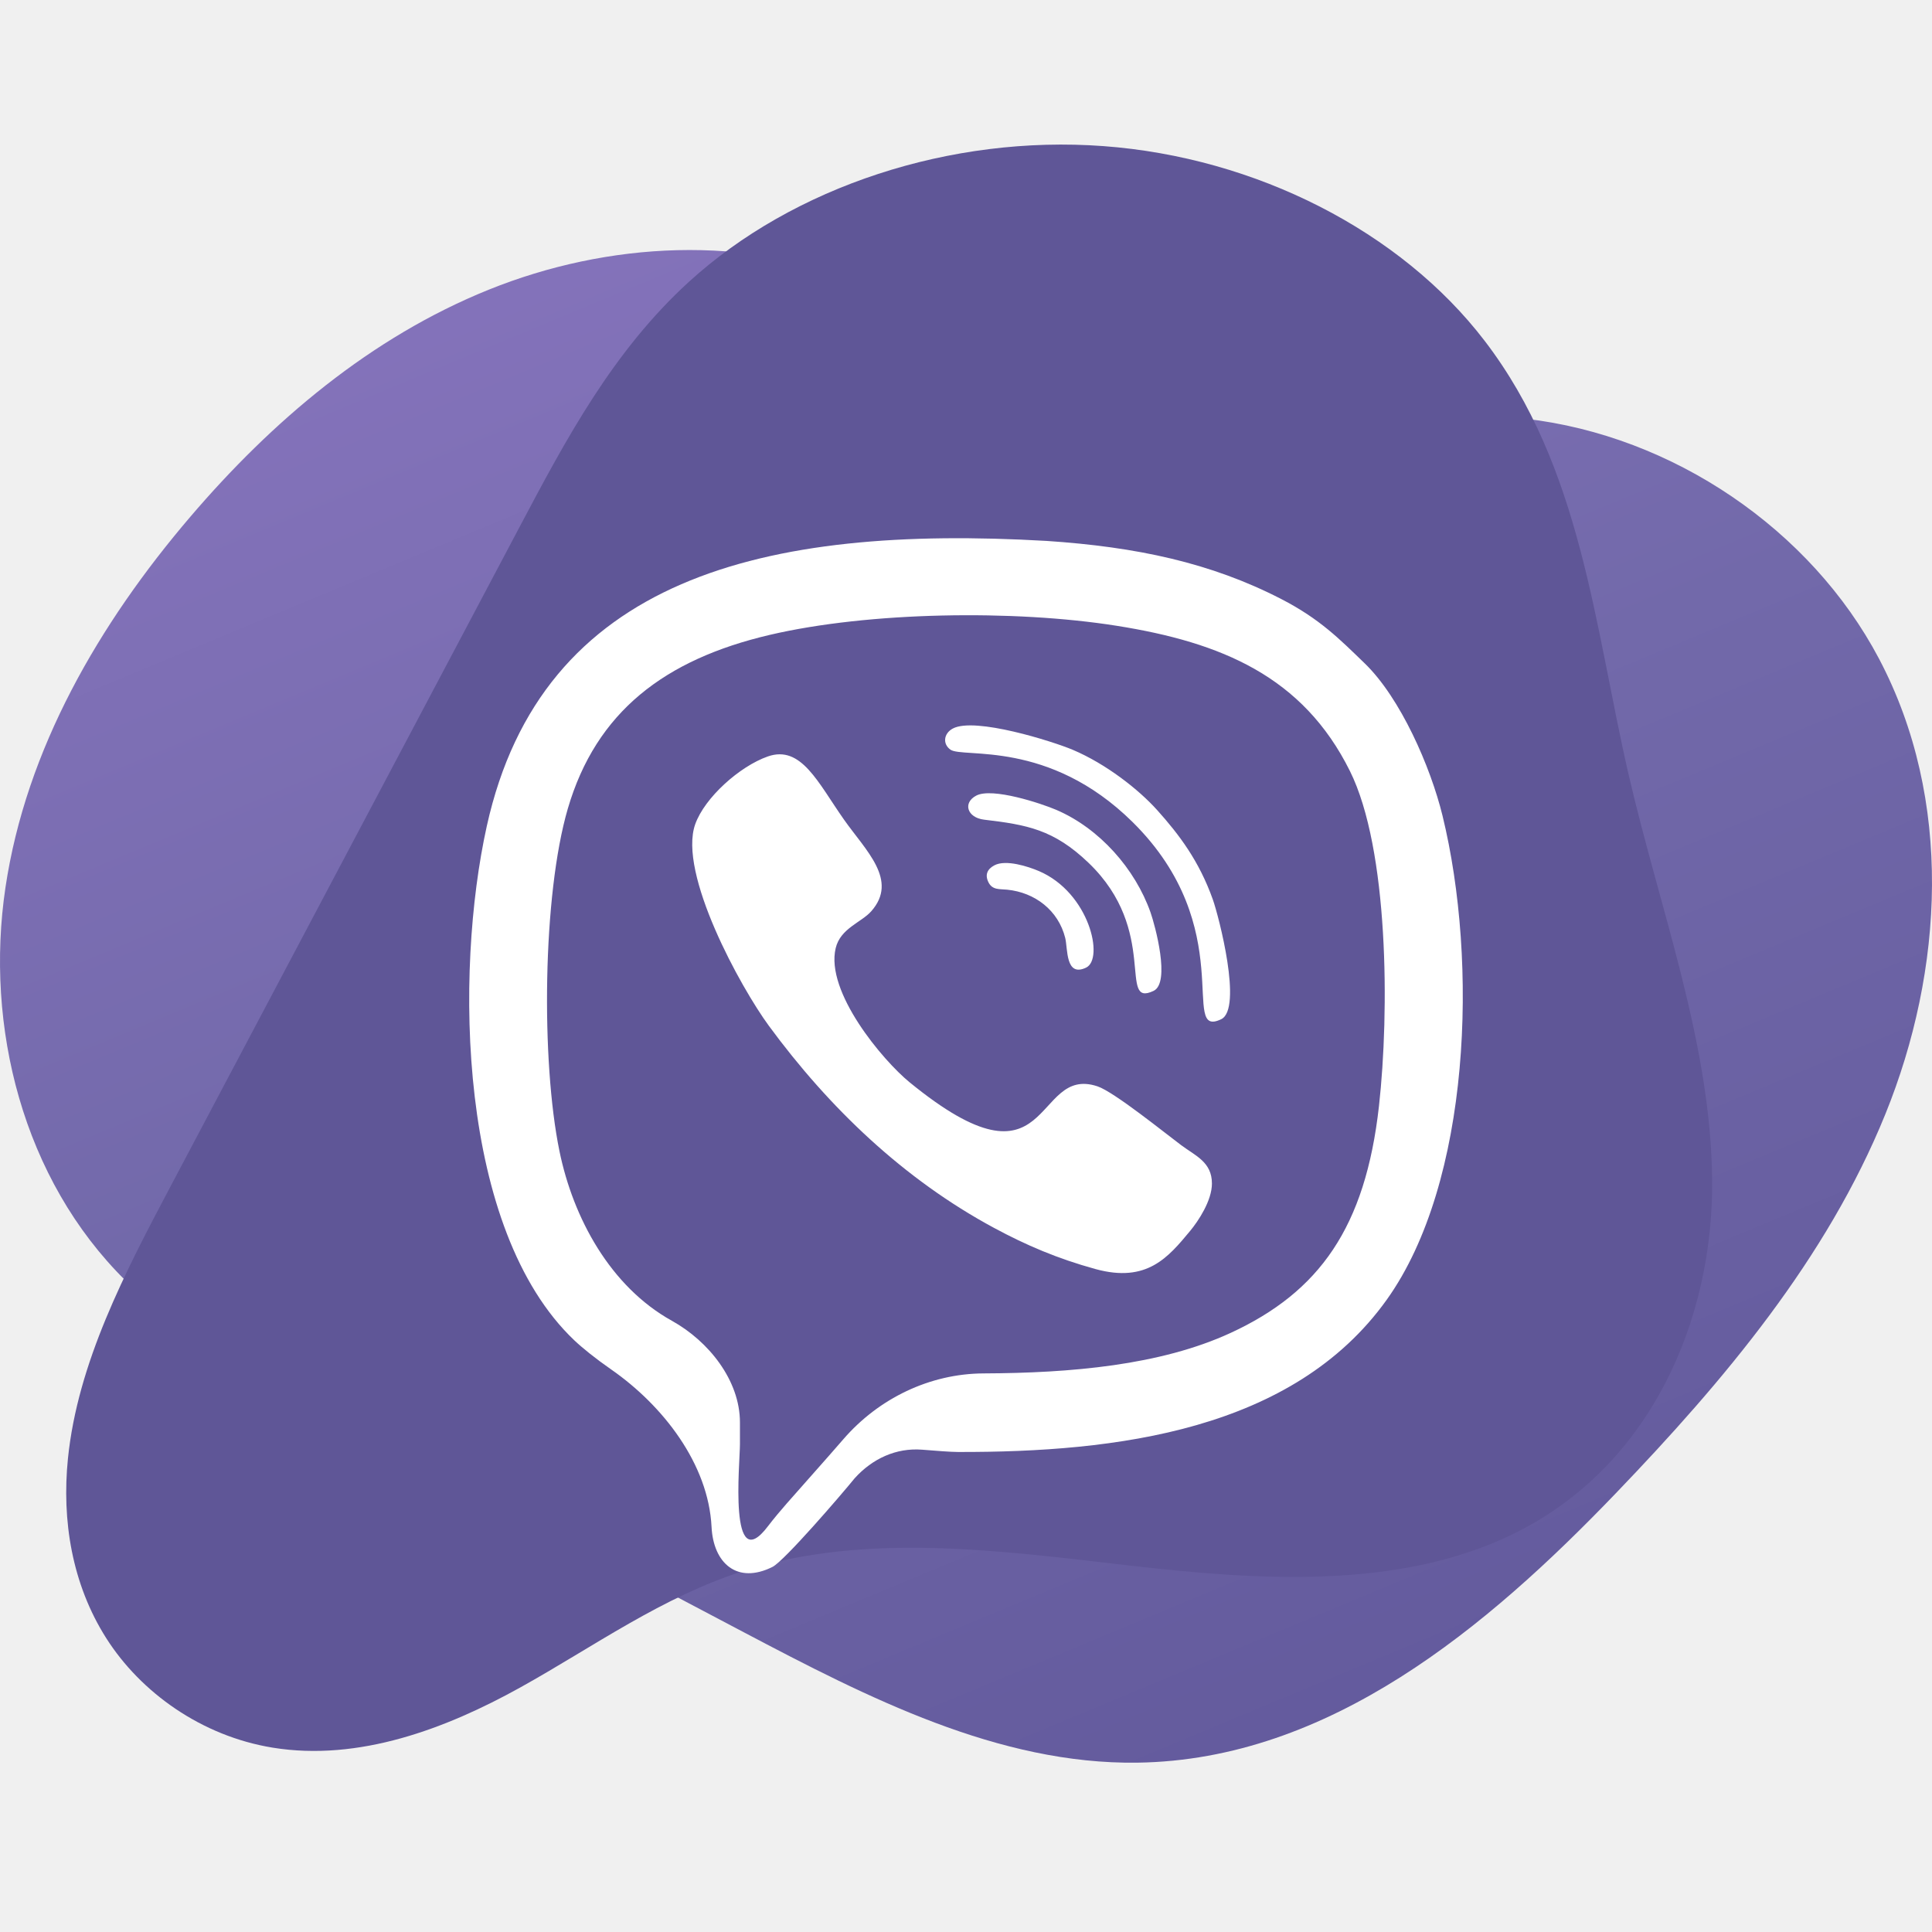
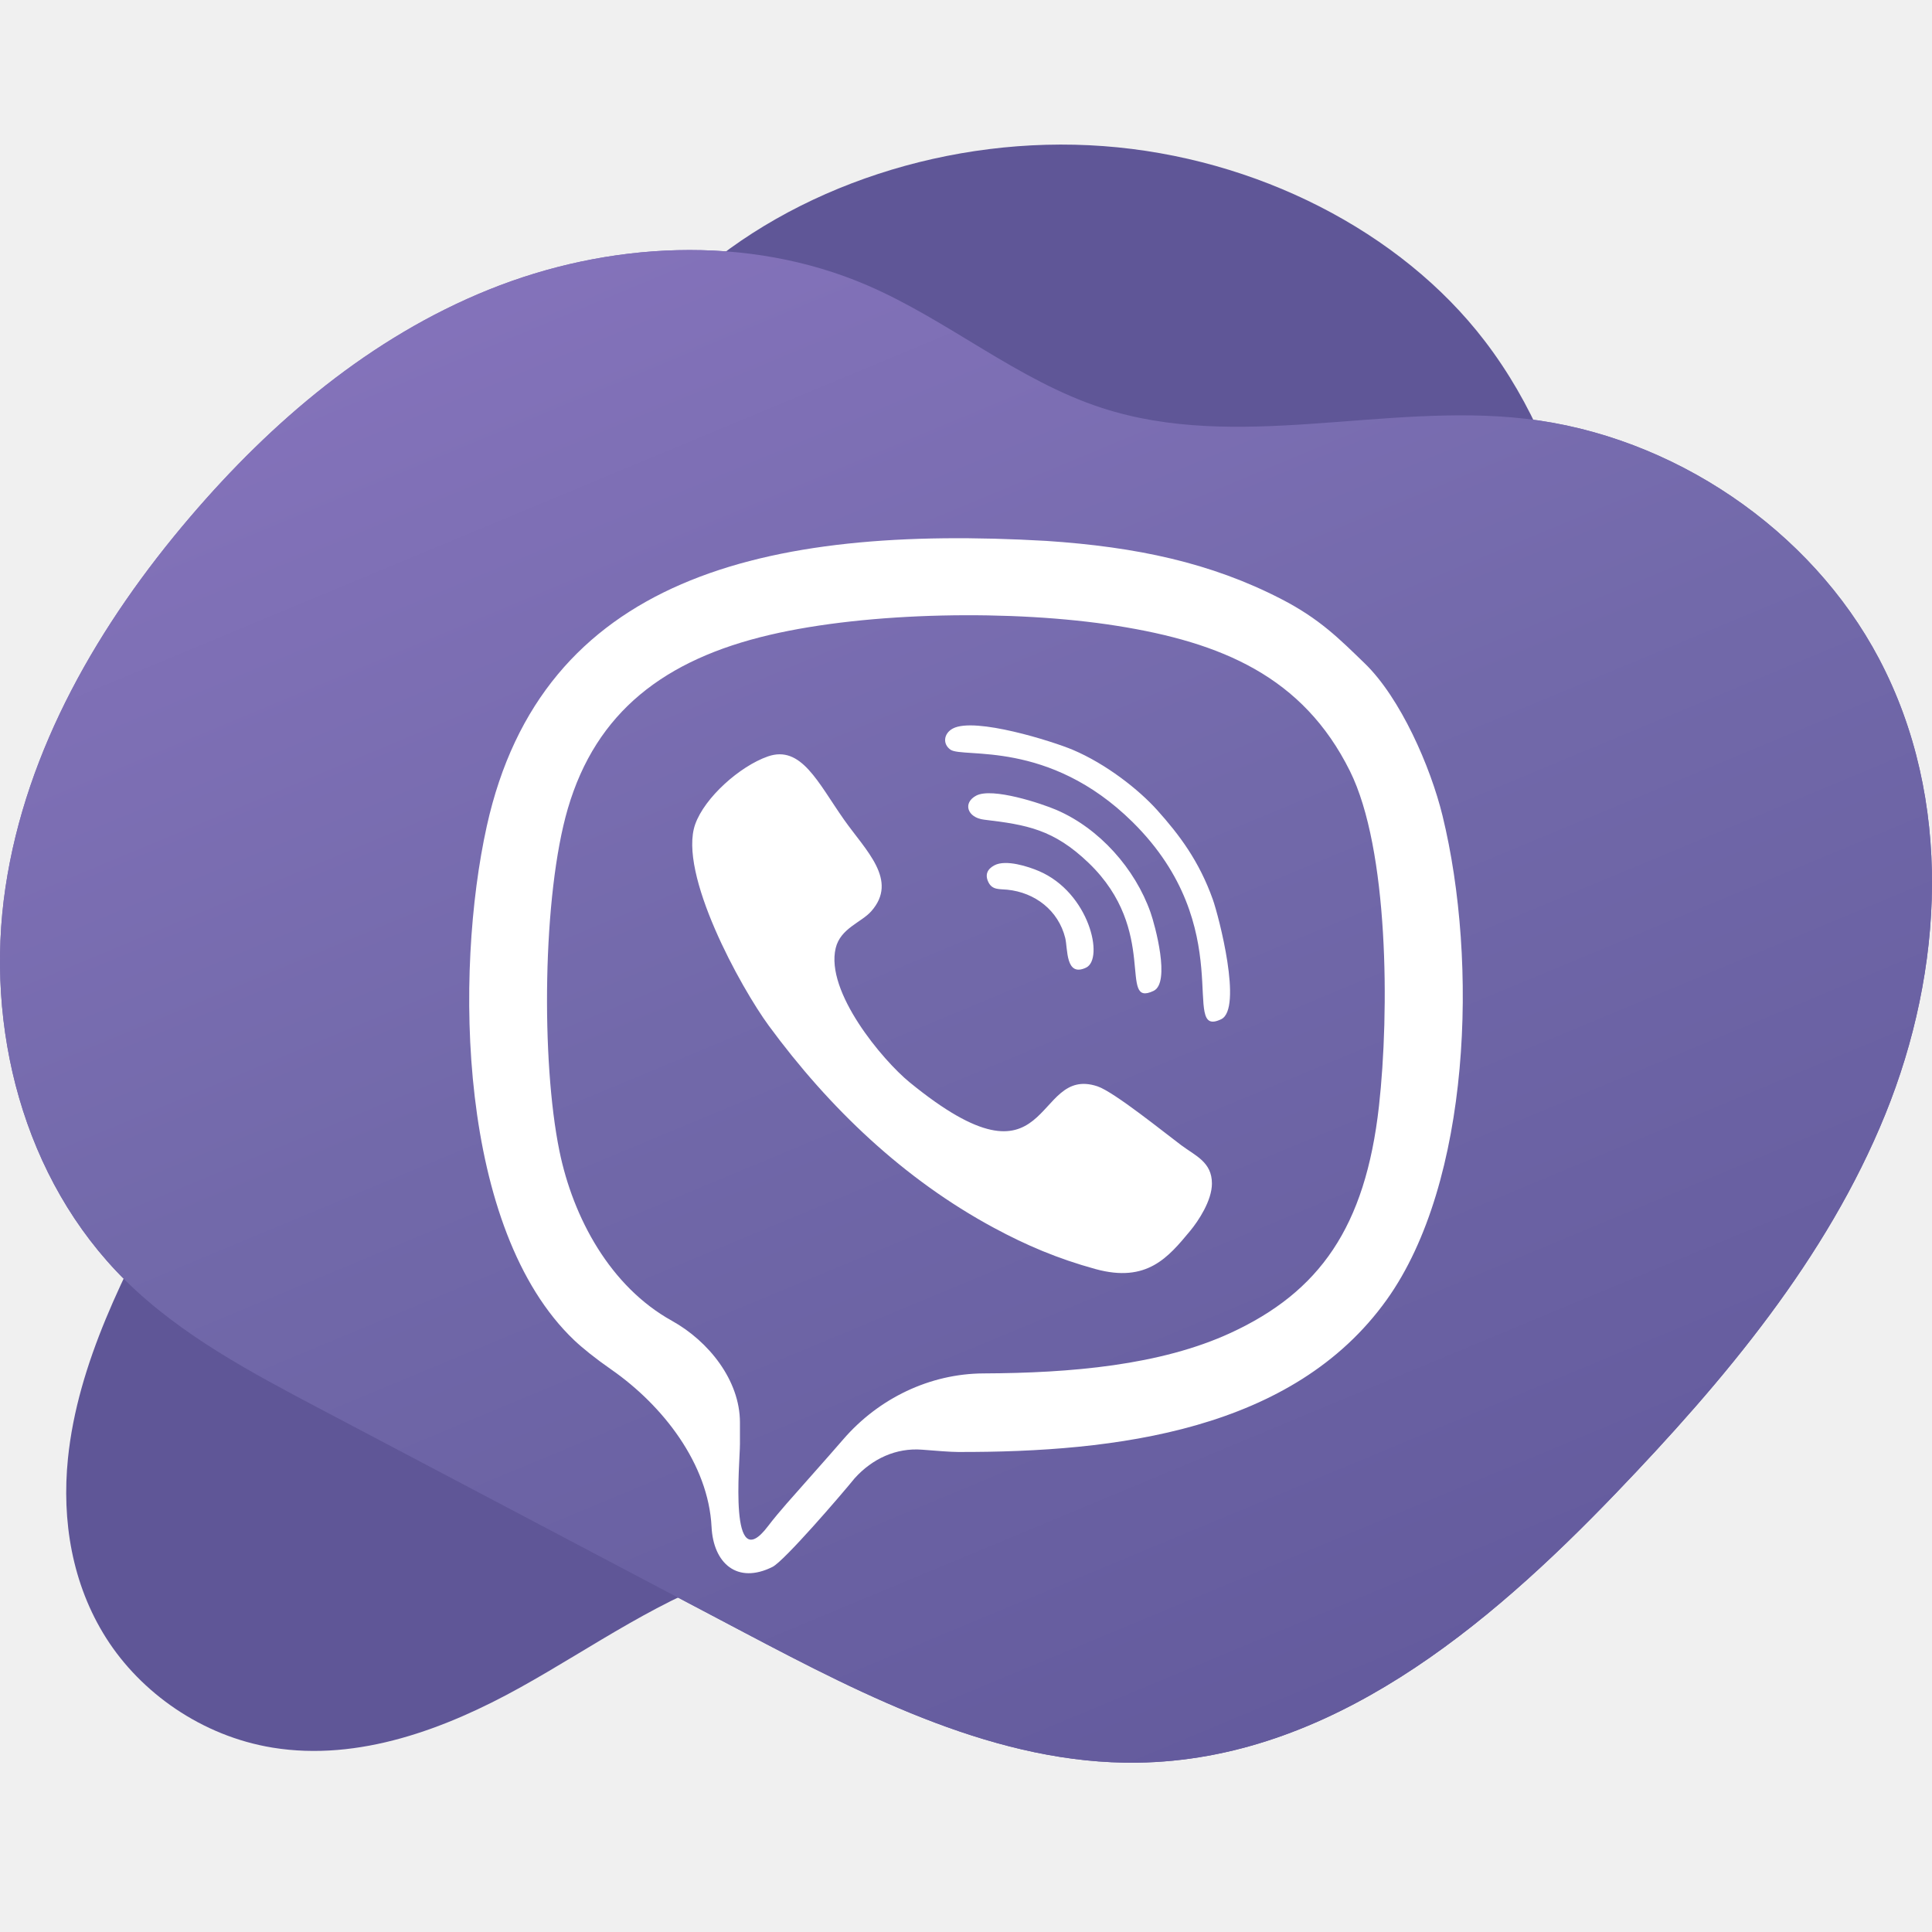
<svg xmlns="http://www.w3.org/2000/svg" width="120" height="120" viewBox="0 0 120 120" fill="none">
  <path d="M19.895 87.513C15.608 85.252 11.248 82.939 7.814 79.556C1.4 73.233 -0.945 63.74 0.338 55.13C1.62 46.52 6.159 38.726 11.816 32.104C16.878 26.177 23.016 20.951 30.369 17.988C37.721 15.025 46.397 14.512 53.844 17.711C58.898 19.883 63.209 23.637 68.438 25.337C76.877 28.081 85.961 25.001 94.746 26.008C103.895 27.057 112.466 32.874 116.708 40.912C121.333 49.678 120.73 60.267 117.096 69.218C113.463 78.17 107.093 85.741 100.369 92.742C92.357 101.086 82.566 109.315 70.648 109.482C62.021 109.603 53.883 105.435 46.195 101.381C37.428 96.758 28.661 92.135 19.895 87.513Z" fill="url(#paint0_linear_95_103)" />
  <path d="M4.219 90.604C4.823 84.644 7.75 79.06 10.635 73.608C17.865 59.949 25.094 46.29 32.324 32.631C35.161 27.27 38.079 21.805 42.785 17.509C49.285 11.575 59.055 8.375 68.534 9.075C78.012 9.775 86.995 14.36 92.206 21.159C98.236 29.024 99.026 38.867 101.152 48.092C103.089 56.493 106.277 64.778 106.345 73.339C106.412 81.901 102.576 91.168 93.83 95.354C86.795 98.721 78.169 98.162 70.176 97.24C62.184 96.319 53.809 95.162 46.246 97.554C41.124 99.174 36.877 102.28 32.298 104.821C27.718 107.363 22.294 109.425 16.93 108.549C12.52 107.83 8.748 105.127 6.604 101.758C4.462 98.389 3.833 94.424 4.219 90.604Z" fill="#5F5697" />
+   <g class="hover-path">
+     <path d="M19.895 87.513C15.608 85.252 11.248 82.939 7.814 79.556C1.4 73.233 -0.945 63.74 0.338 55.13C1.62 46.52 6.159 38.726 11.816 32.104C16.878 26.177 23.016 20.951 30.369 17.988C37.721 15.025 46.397 14.512 53.844 17.711C58.898 19.883 63.209 23.637 68.438 25.337C76.877 28.081 85.961 25.001 94.746 26.008C103.895 27.057 112.466 32.874 116.708 40.912C121.333 49.678 120.73 60.267 117.096 69.218C113.463 78.17 107.093 85.741 100.369 92.742C92.357 101.086 82.566 109.315 70.648 109.482C62.021 109.603 53.883 105.435 46.195 101.381C37.428 96.758 28.661 92.135 19.895 87.513Z" fill="url(#paint0_linear_95_103)" />
+   </g>
  <path fill-rule="evenodd" clip-rule="evenodd" d="M45.959 88.349C45.959 85.737 44.018 83.305 41.734 82.037C37.904 79.912 35.598 75.647 34.748 71.494C33.603 65.908 33.696 55.597 35.269 50.223C37.03 44.207 41.291 40.961 47.8 39.436C53.968 37.992 62.99 37.859 69.355 38.868C75.867 39.899 80.93 42.019 83.847 47.892C86.253 52.737 86.306 62.832 85.65 68.703C84.806 76.238 81.947 80.247 76.433 82.791C72.063 84.806 66.507 85.282 61.091 85.305C57.745 85.32 54.574 86.861 52.385 89.39C51.191 90.771 49.958 92.136 48.864 93.386C48.524 93.775 48.033 94.355 47.699 94.797C45.241 98.04 45.959 90.873 45.959 89.703C45.959 89.252 45.959 88.8 45.959 88.349ZM61.766 53.745C61.322 53.98 61.166 54.331 61.392 54.794C61.635 55.29 62.076 55.211 62.56 55.26C64.287 55.433 65.734 56.546 66.162 58.254C66.328 58.917 66.168 60.717 67.459 60.101C68.592 59.561 67.671 55.448 64.527 54.103C63.874 53.824 62.481 53.368 61.766 53.745ZM60.636 49.417C59.782 49.868 60.078 50.787 61.123 50.911C63.786 51.228 65.451 51.518 67.616 53.596C72.03 57.831 69.39 62.623 71.653 61.544C72.714 61.039 71.743 57.471 71.461 56.671C70.504 53.961 68.295 51.456 65.611 50.303C64.697 49.91 61.633 48.891 60.636 49.417ZM59.184 45.249C58.616 45.55 58.533 46.205 59.032 46.561C59.805 47.112 65.127 45.909 70.339 51.051C77.019 57.641 73.217 64.563 75.848 63.307C77.198 62.663 75.7 56.907 75.331 55.87C74.478 53.471 73.239 51.84 71.88 50.323C70.733 49.043 68.703 47.447 66.624 46.569C65.397 46.052 60.56 44.52 59.184 45.249ZM47.689 46.985C45.944 47.596 43.771 49.537 43.181 51.195C42.099 54.239 46.004 61.331 47.755 63.714C51.497 68.807 56.135 73.248 61.744 76.268C63.738 77.342 65.673 78.171 68.037 78.822C71.247 79.706 72.568 78.084 73.925 76.45C74.426 75.846 75.274 74.577 75.275 73.514C75.276 72.179 74.263 71.797 73.366 71.129C72.387 70.4 69.199 67.819 68.165 67.474C64.085 66.114 65.489 74.575 56.49 67.218C54.828 65.858 51.254 61.609 51.906 58.89C52.202 57.658 53.493 57.301 54.114 56.601C55.822 54.673 53.774 52.831 52.419 50.904C50.808 48.614 49.764 46.258 47.689 46.985ZM84.767 41.205C83.186 39.676 81.969 38.439 79.586 37.21C75.211 34.952 70.591 33.97 64.999 33.597C47.454 32.583 33.654 35.881 30.236 51.309C28.219 60.42 28.443 76.382 35.673 83.251C36.156 83.71 36.979 84.377 37.968 85.064C41.182 87.301 44.002 90.93 44.196 94.841C44.307 97.091 45.783 98.424 47.984 97.321C48.706 96.959 52.217 92.887 53.088 91.814C54.182 90.606 55.652 89.915 57.277 90.043C58.145 90.111 59.015 90.184 59.513 90.185C69.326 90.207 80.315 88.865 86.135 80.725C91.347 73.435 91.825 59.787 89.598 50.668C88.853 47.619 86.984 43.35 84.767 41.205Z" fill="white" />
  <defs>
    <linearGradient id="paint0_linear_95_103" x1="86.453" y1="126.053" x2="32.256" y2="-4.137" gradientUnits="userSpaceOnUse">
      <stop stop-color="#5F5699" />
      <stop offset="0.529" stop-color="#7269AA" />
      <stop offset="1" stop-color="#8B76C1" />
    </linearGradient>
  </defs>
</svg>
